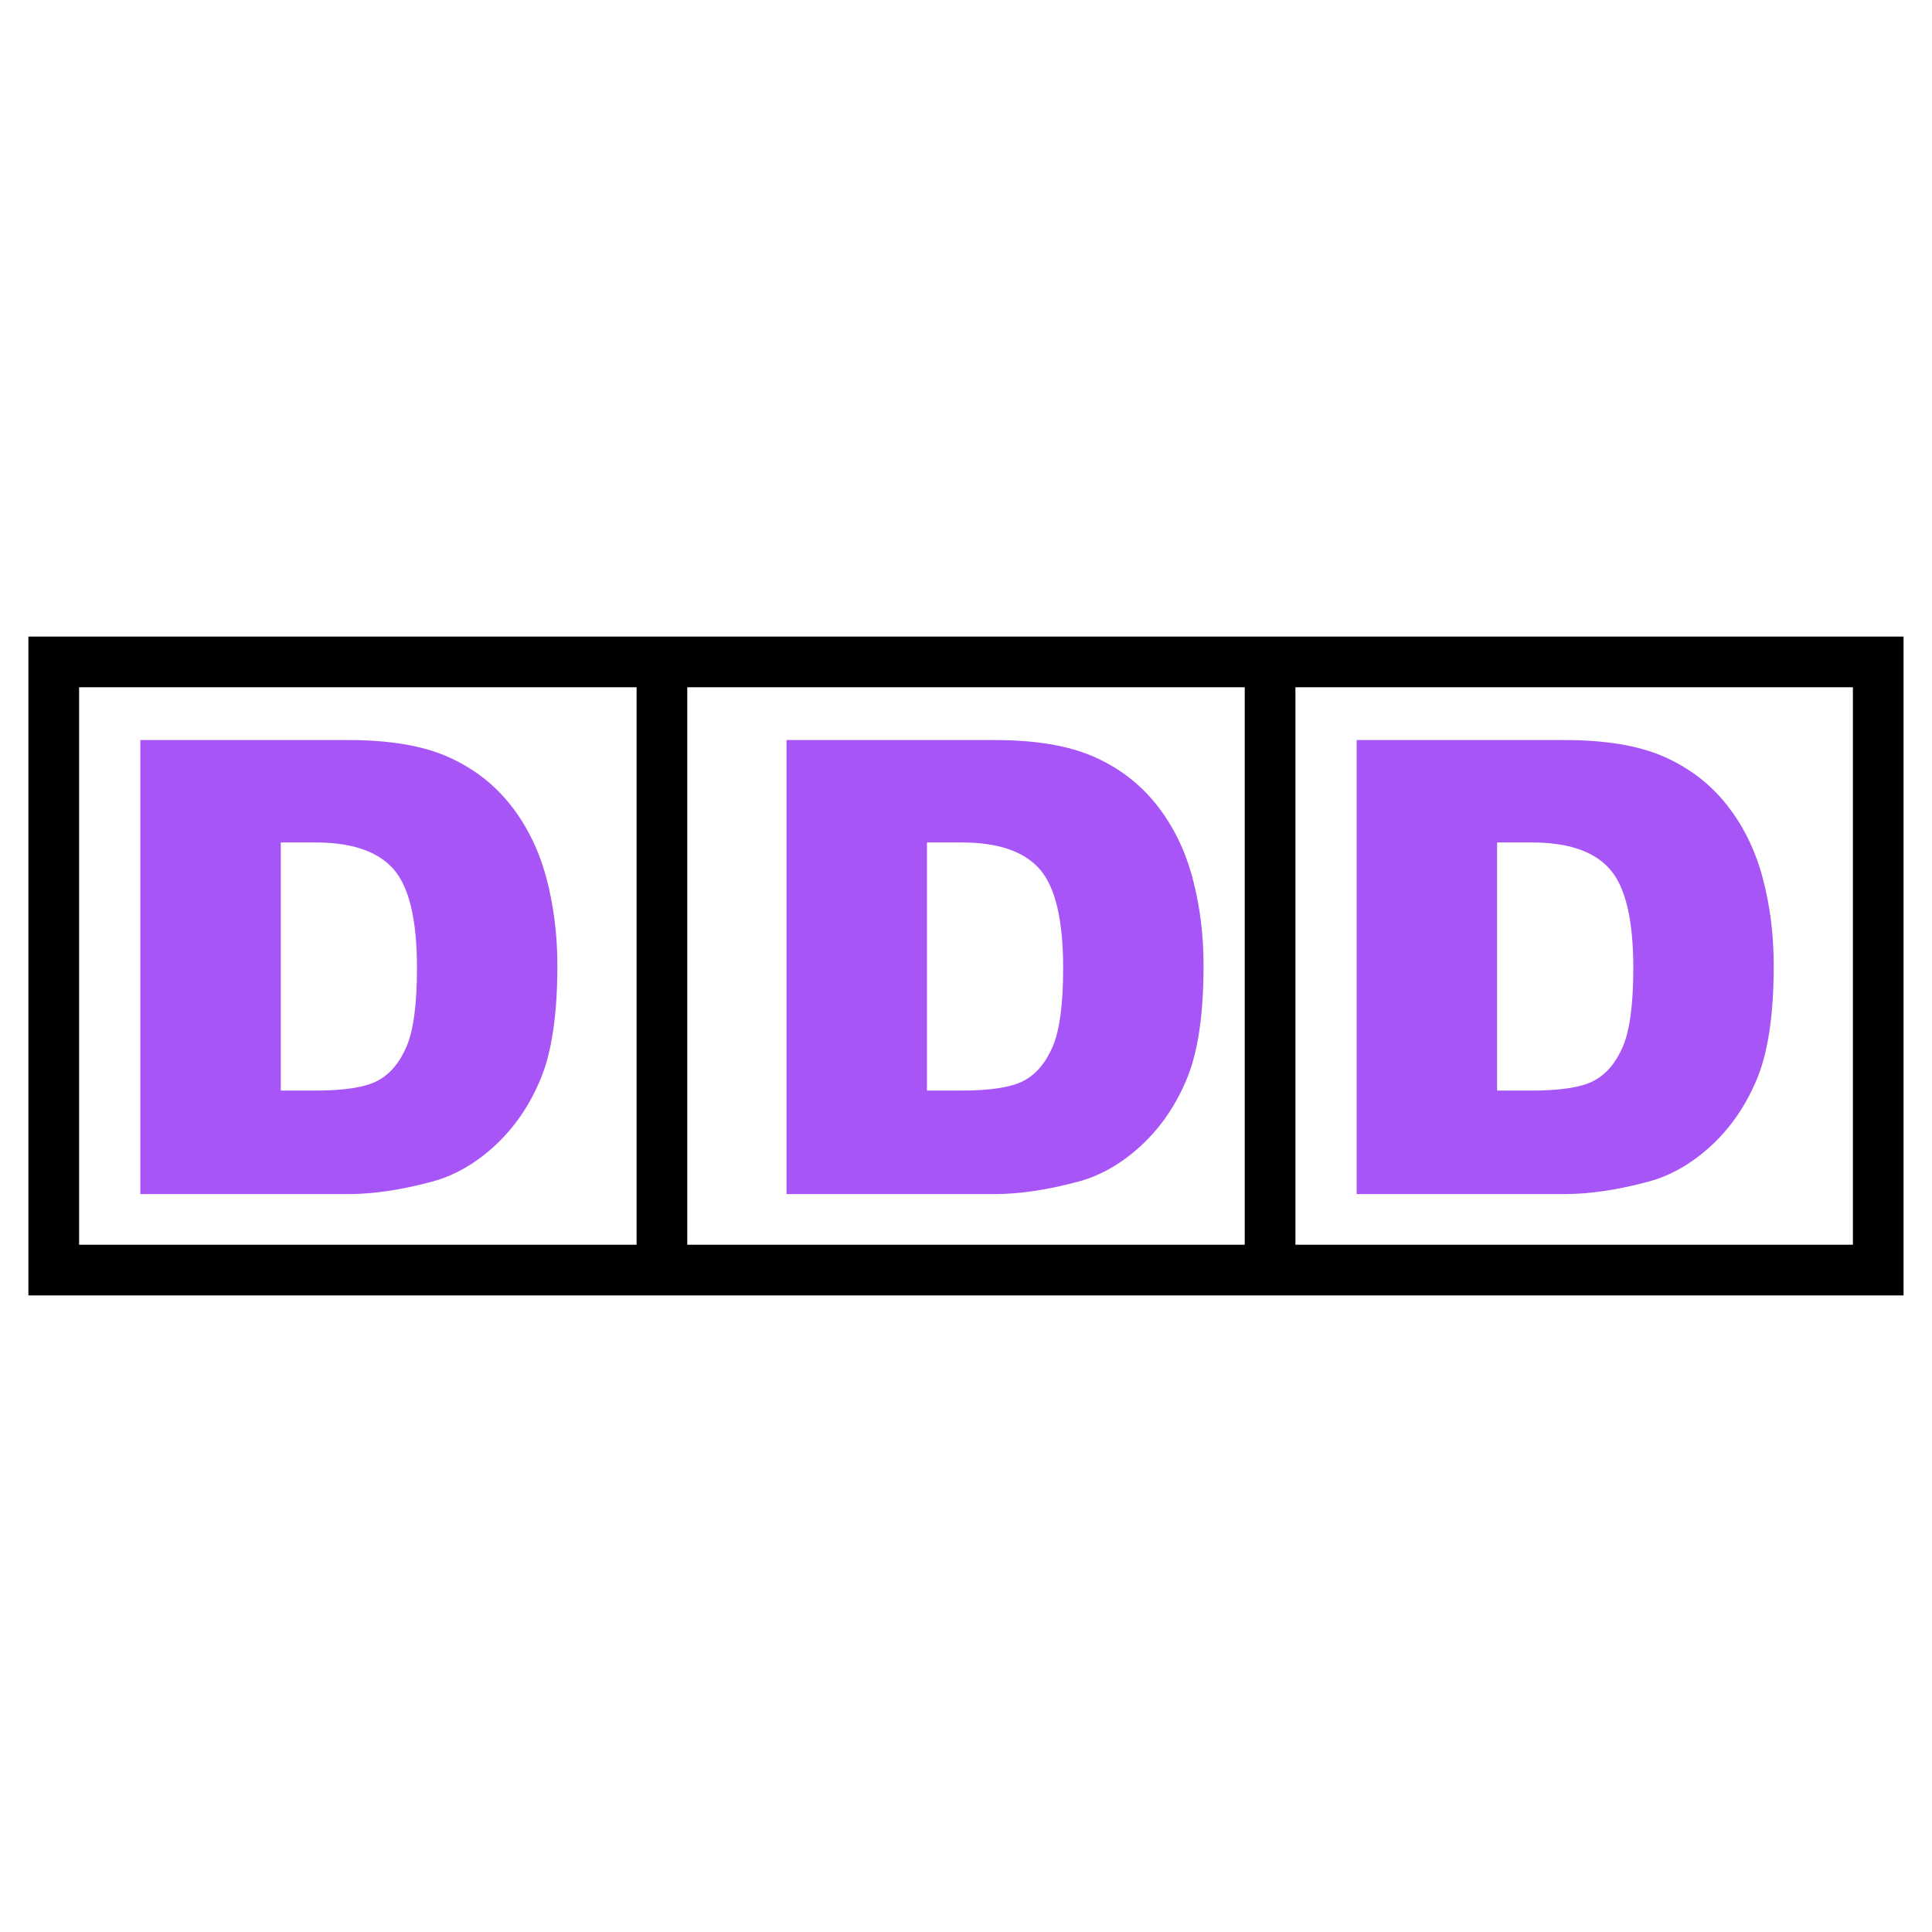
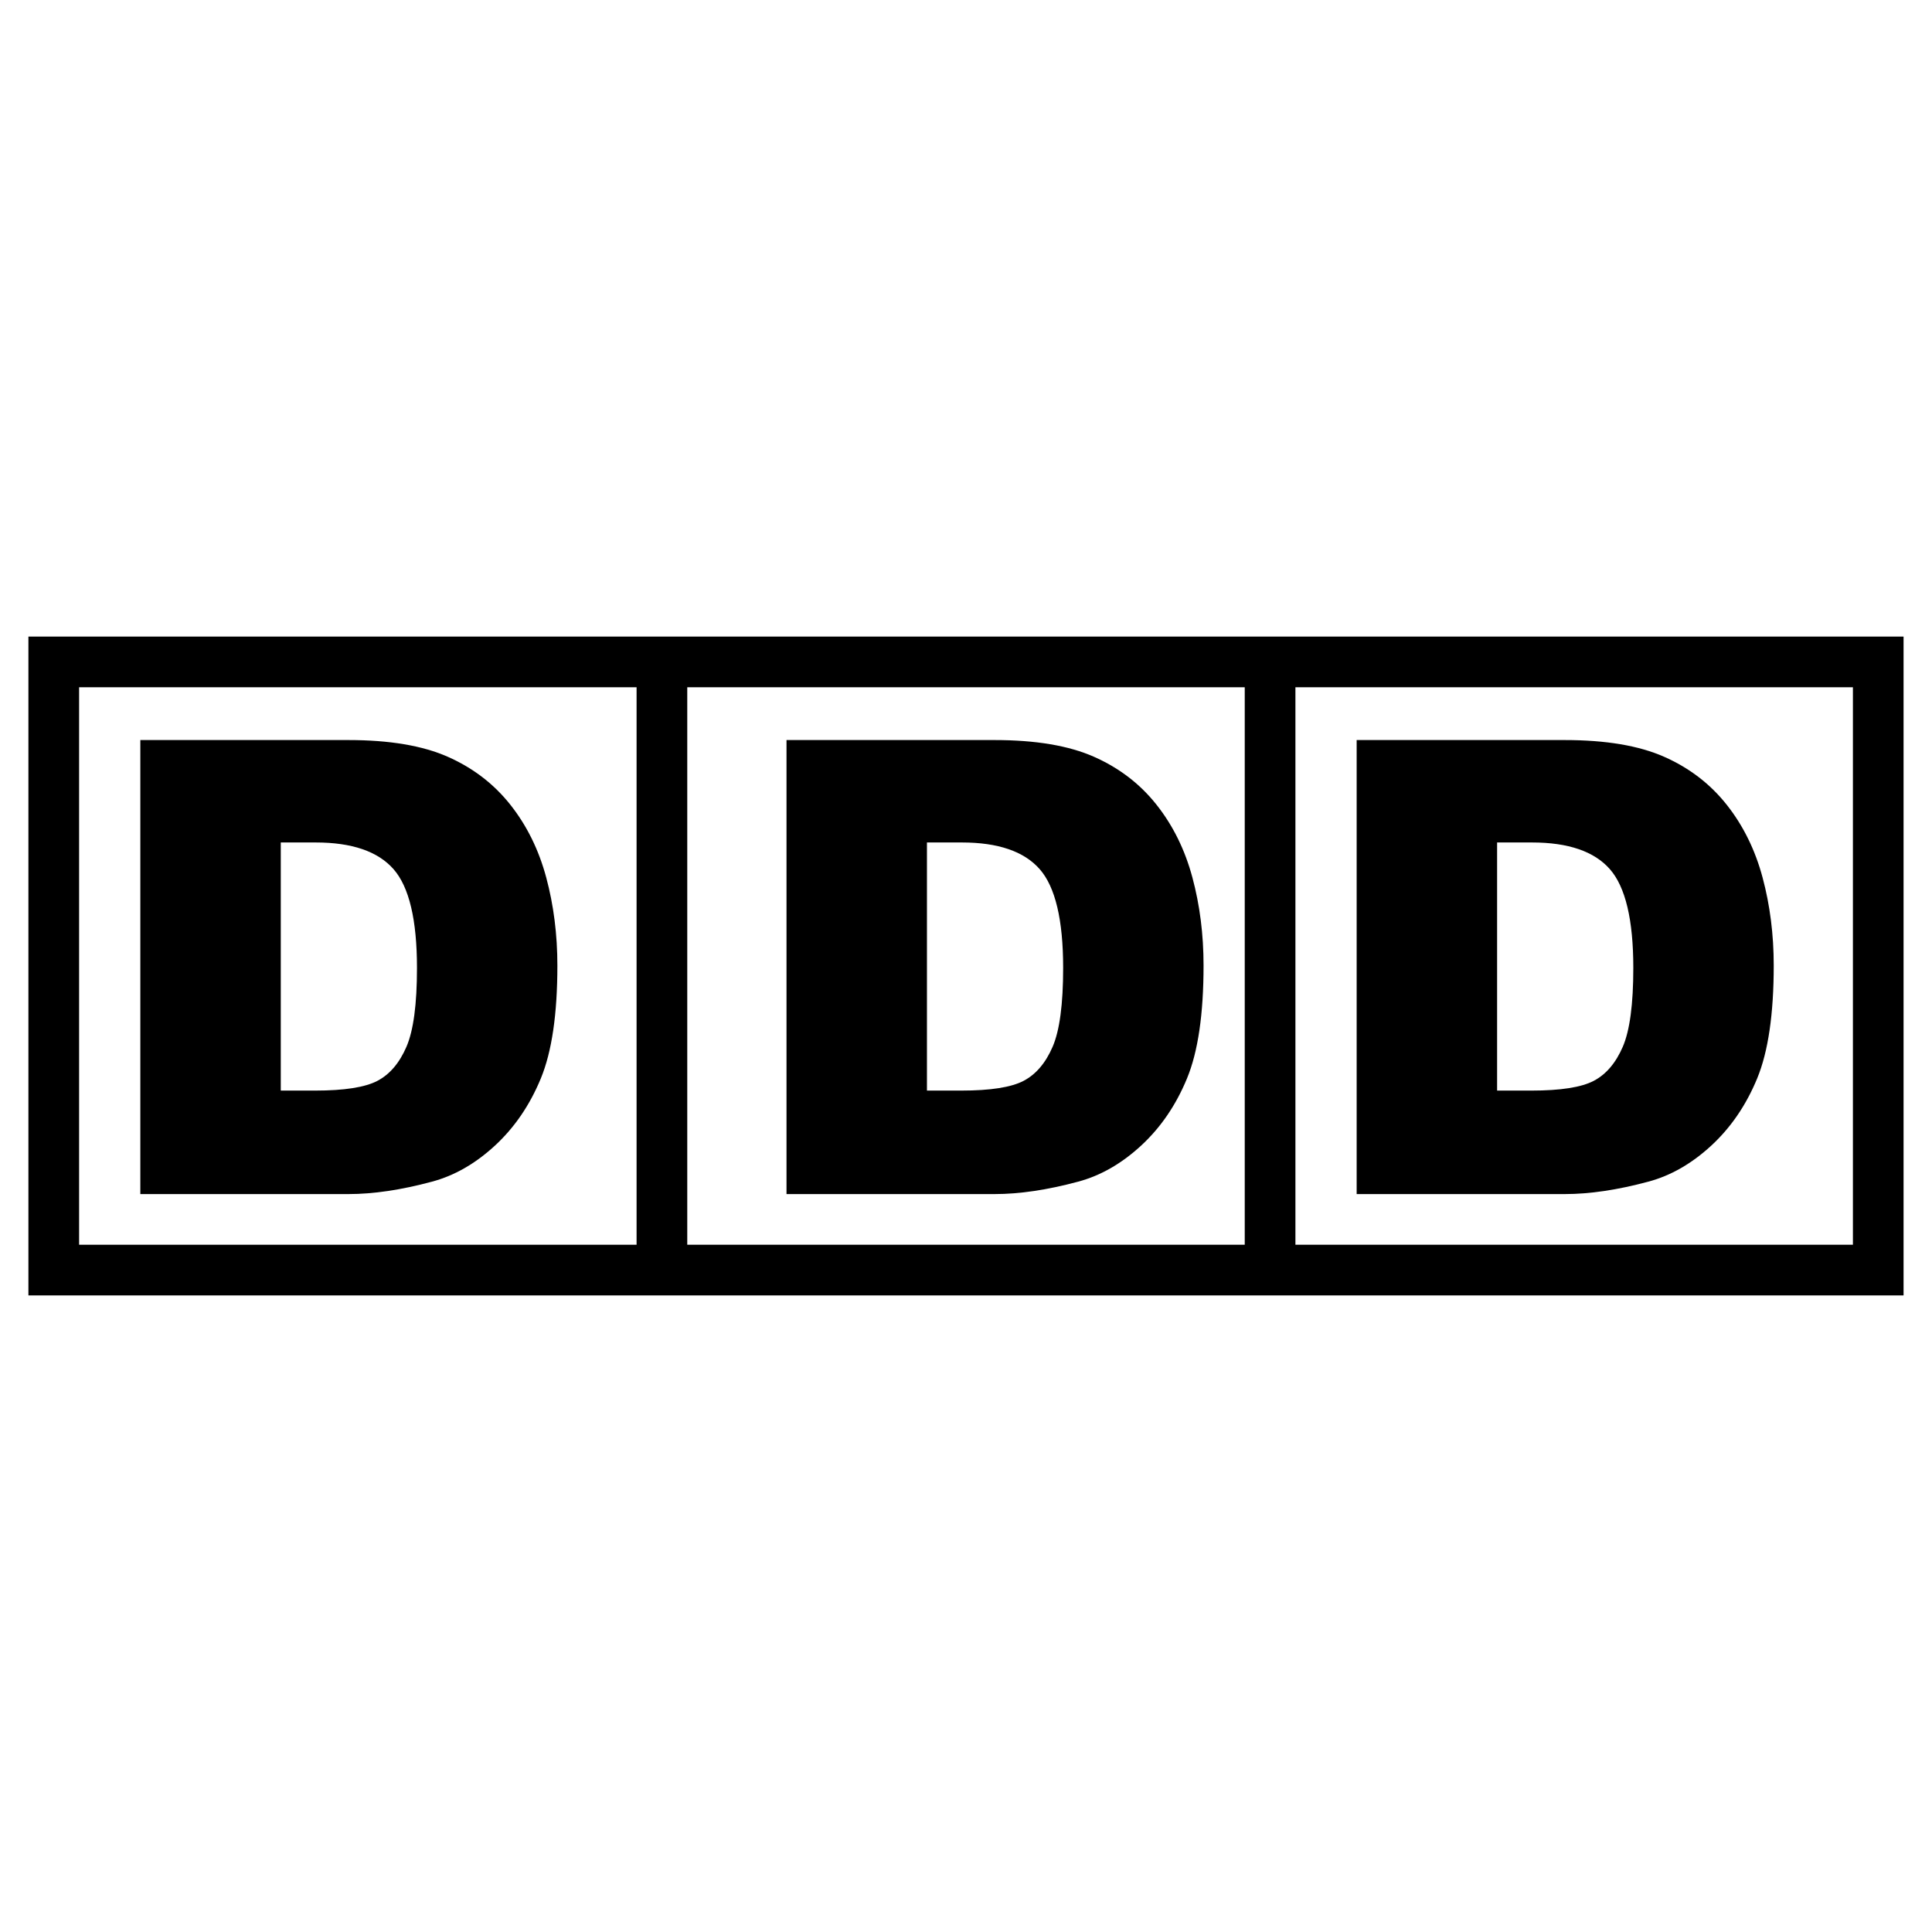
<svg xmlns="http://www.w3.org/2000/svg" width="2500" height="2500" viewBox="0 0 192.756 192.756">
  <path fill-rule="evenodd" clip-rule="evenodd" fill="none" d="M0 0h192.756v192.756H0V0z" />
  <path fill="currentColor" d="M129.244 68.568v55.619h55.621V68.568h-55.621zm-60.676 0v55.619h55.62V68.568h-55.62zm-60.676 55.62h55.62v-55.62H7.892v55.62zm58.148 5.056H2.834V63.512h187.085v65.732H66.04z" />
-   <path fill="#A855F7" d="M31.493 84.053c3.615 0 6.204.887 7.766 2.658 1.561 1.772 2.343 5.058 2.343 9.858 0 3.628-.351 6.249-1.049 7.866s-1.664 2.752-2.896 3.4c-1.233.648-3.307.973-6.224.973h-3.42V84.053h3.48zm-17.492 35.08H34.76c2.487 0 5.264-.412 8.328-1.236 2.24-.596 4.338-1.797 6.291-3.598 1.954-1.803 3.481-4.039 4.581-6.707 1.099-2.666 1.65-6.42 1.65-11.264 0-3.089-.37-6.014-1.111-8.774-.74-2.761-1.933-5.182-3.579-7.262-1.646-2.081-3.728-3.676-6.246-4.789-2.519-1.113-5.824-1.668-9.915-1.668H14.001v45.298zM95.962 84.053c3.614 0 6.204.887 7.765 2.658 1.561 1.772 2.344 5.058 2.344 9.858 0 3.628-.352 6.249-1.049 7.866s-1.664 2.752-2.896 3.4-3.307.973-6.224.973h-3.42V84.053h3.48zm-17.492 35.08h20.758c2.488 0 5.264-.412 8.328-1.236 2.24-.596 4.338-1.797 6.291-3.598 1.955-1.803 3.482-4.039 4.582-6.707 1.1-2.666 1.65-6.42 1.65-11.264 0-3.089-.369-6.014-1.111-8.774-.74-2.761-1.932-5.182-3.578-7.262-1.646-2.081-3.729-3.676-6.246-4.789s-5.824-1.668-9.916-1.668H78.47v45.298zM152.846 84.053c3.615 0 6.205.887 7.766 2.658 1.561 1.772 2.344 5.058 2.344 9.858 0 3.628-.352 6.249-1.049 7.866-.699 1.617-1.664 2.752-2.898 3.4-1.232.648-3.307.973-6.223.973h-3.42V84.053h3.48zm-17.492 35.08h20.76c2.486 0 5.264-.412 8.328-1.236 2.24-.596 4.338-1.797 6.291-3.598 1.953-1.803 3.482-4.039 4.582-6.707 1.098-2.666 1.65-6.42 1.65-11.264 0-3.089-.371-6.014-1.111-8.774-.74-2.761-1.932-5.182-3.578-7.262-1.646-2.081-3.729-3.676-6.246-4.789-2.52-1.113-5.824-1.668-9.916-1.668h-20.76v45.298z" fill-rule="evenodd" clip-rule="evenodd" />
+   <path fill="currentColor" d="M31.493 84.053c3.615 0 6.204.887 7.766 2.658 1.561 1.772 2.343 5.058 2.343 9.858 0 3.628-.351 6.249-1.049 7.866s-1.664 2.752-2.896 3.4c-1.233.648-3.307.973-6.224.973h-3.42V84.053h3.48zm-17.492 35.08H34.76c2.487 0 5.264-.412 8.328-1.236 2.24-.596 4.338-1.797 6.291-3.598 1.954-1.803 3.481-4.039 4.581-6.707 1.099-2.666 1.65-6.42 1.65-11.264 0-3.089-.37-6.014-1.111-8.774-.74-2.761-1.933-5.182-3.579-7.262-1.646-2.081-3.728-3.676-6.246-4.789-2.519-1.113-5.824-1.668-9.915-1.668H14.001v45.298zM95.962 84.053c3.614 0 6.204.887 7.765 2.658 1.561 1.772 2.344 5.058 2.344 9.858 0 3.628-.352 6.249-1.049 7.866s-1.664 2.752-2.896 3.4-3.307.973-6.224.973h-3.42V84.053h3.48zm-17.492 35.08h20.758c2.488 0 5.264-.412 8.328-1.236 2.24-.596 4.338-1.797 6.291-3.598 1.955-1.803 3.482-4.039 4.582-6.707 1.1-2.666 1.65-6.42 1.65-11.264 0-3.089-.369-6.014-1.111-8.774-.74-2.761-1.932-5.182-3.578-7.262-1.646-2.081-3.729-3.676-6.246-4.789s-5.824-1.668-9.916-1.668H78.47v45.298zM152.846 84.053c3.615 0 6.205.887 7.766 2.658 1.561 1.772 2.344 5.058 2.344 9.858 0 3.628-.352 6.249-1.049 7.866-.699 1.617-1.664 2.752-2.898 3.4-1.232.648-3.307.973-6.223.973h-3.42V84.053h3.48zm-17.492 35.08h20.76c2.486 0 5.264-.412 8.328-1.236 2.24-.596 4.338-1.797 6.291-3.598 1.953-1.803 3.482-4.039 4.582-6.707 1.098-2.666 1.65-6.42 1.65-11.264 0-3.089-.371-6.014-1.111-8.774-.74-2.761-1.932-5.182-3.578-7.262-1.646-2.081-3.729-3.676-6.246-4.789-2.52-1.113-5.824-1.668-9.916-1.668h-20.76v45.298z" fill-rule="evenodd" clip-rule="evenodd" />
</svg>
